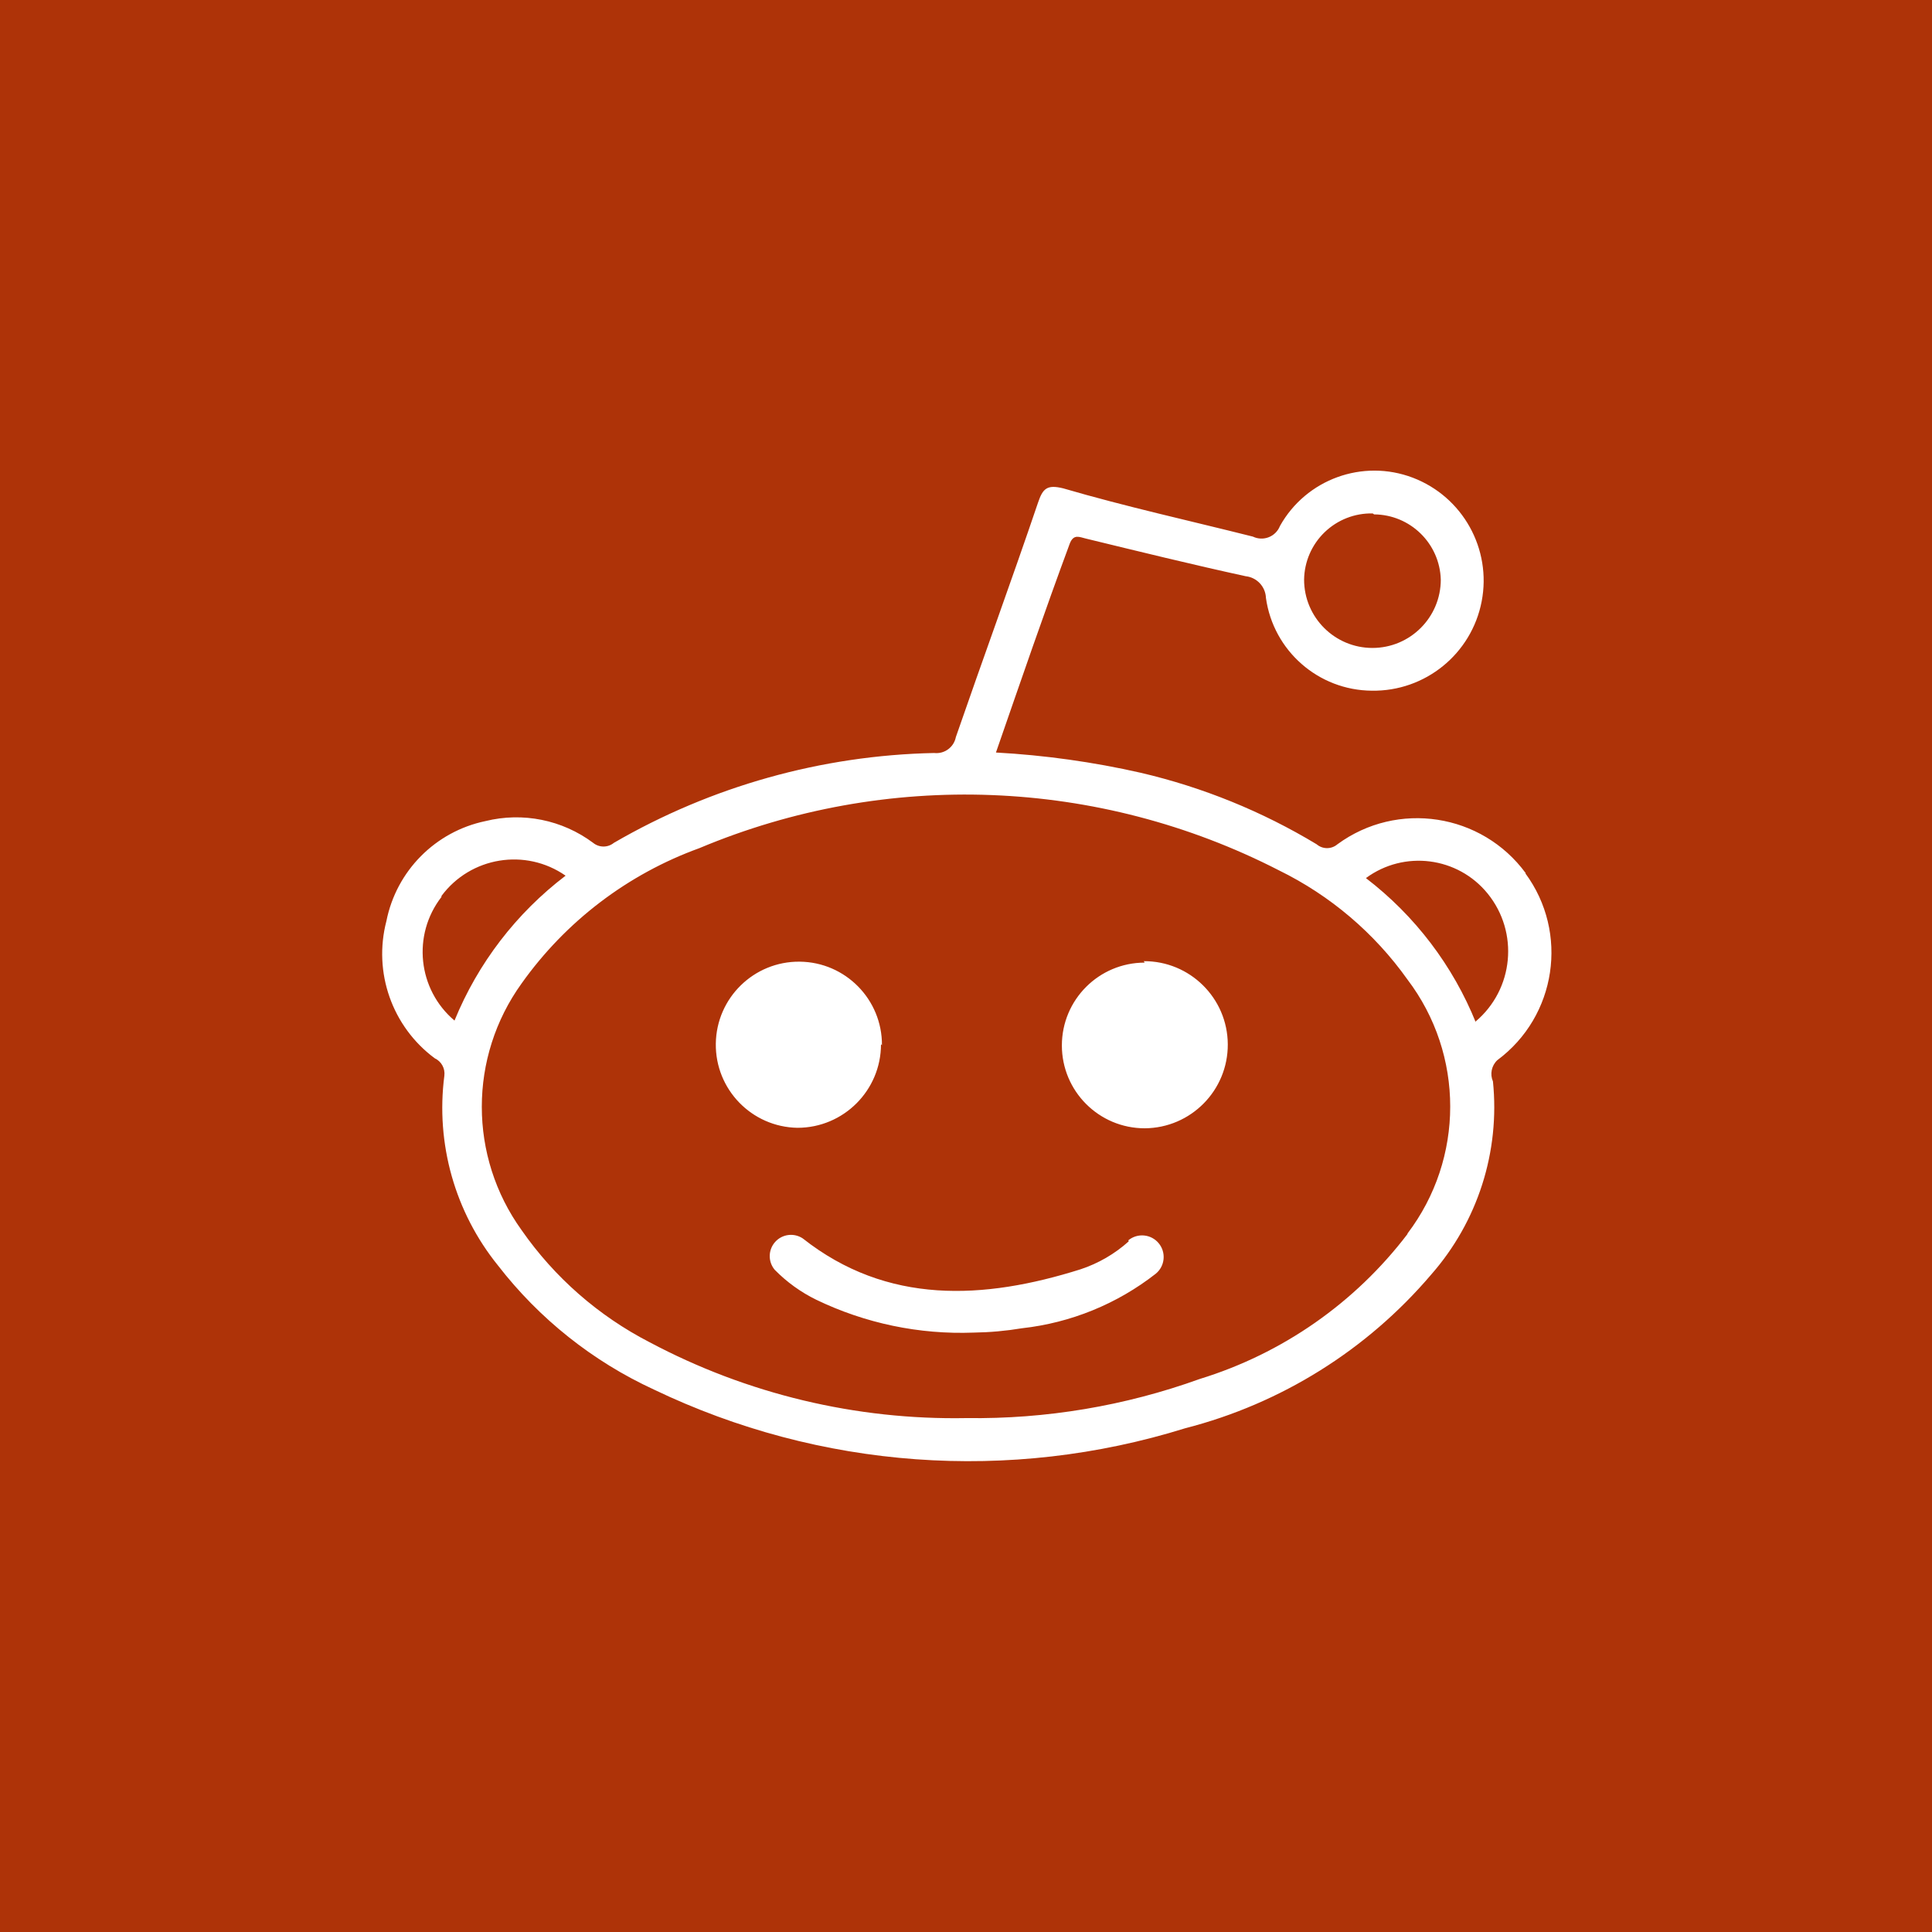
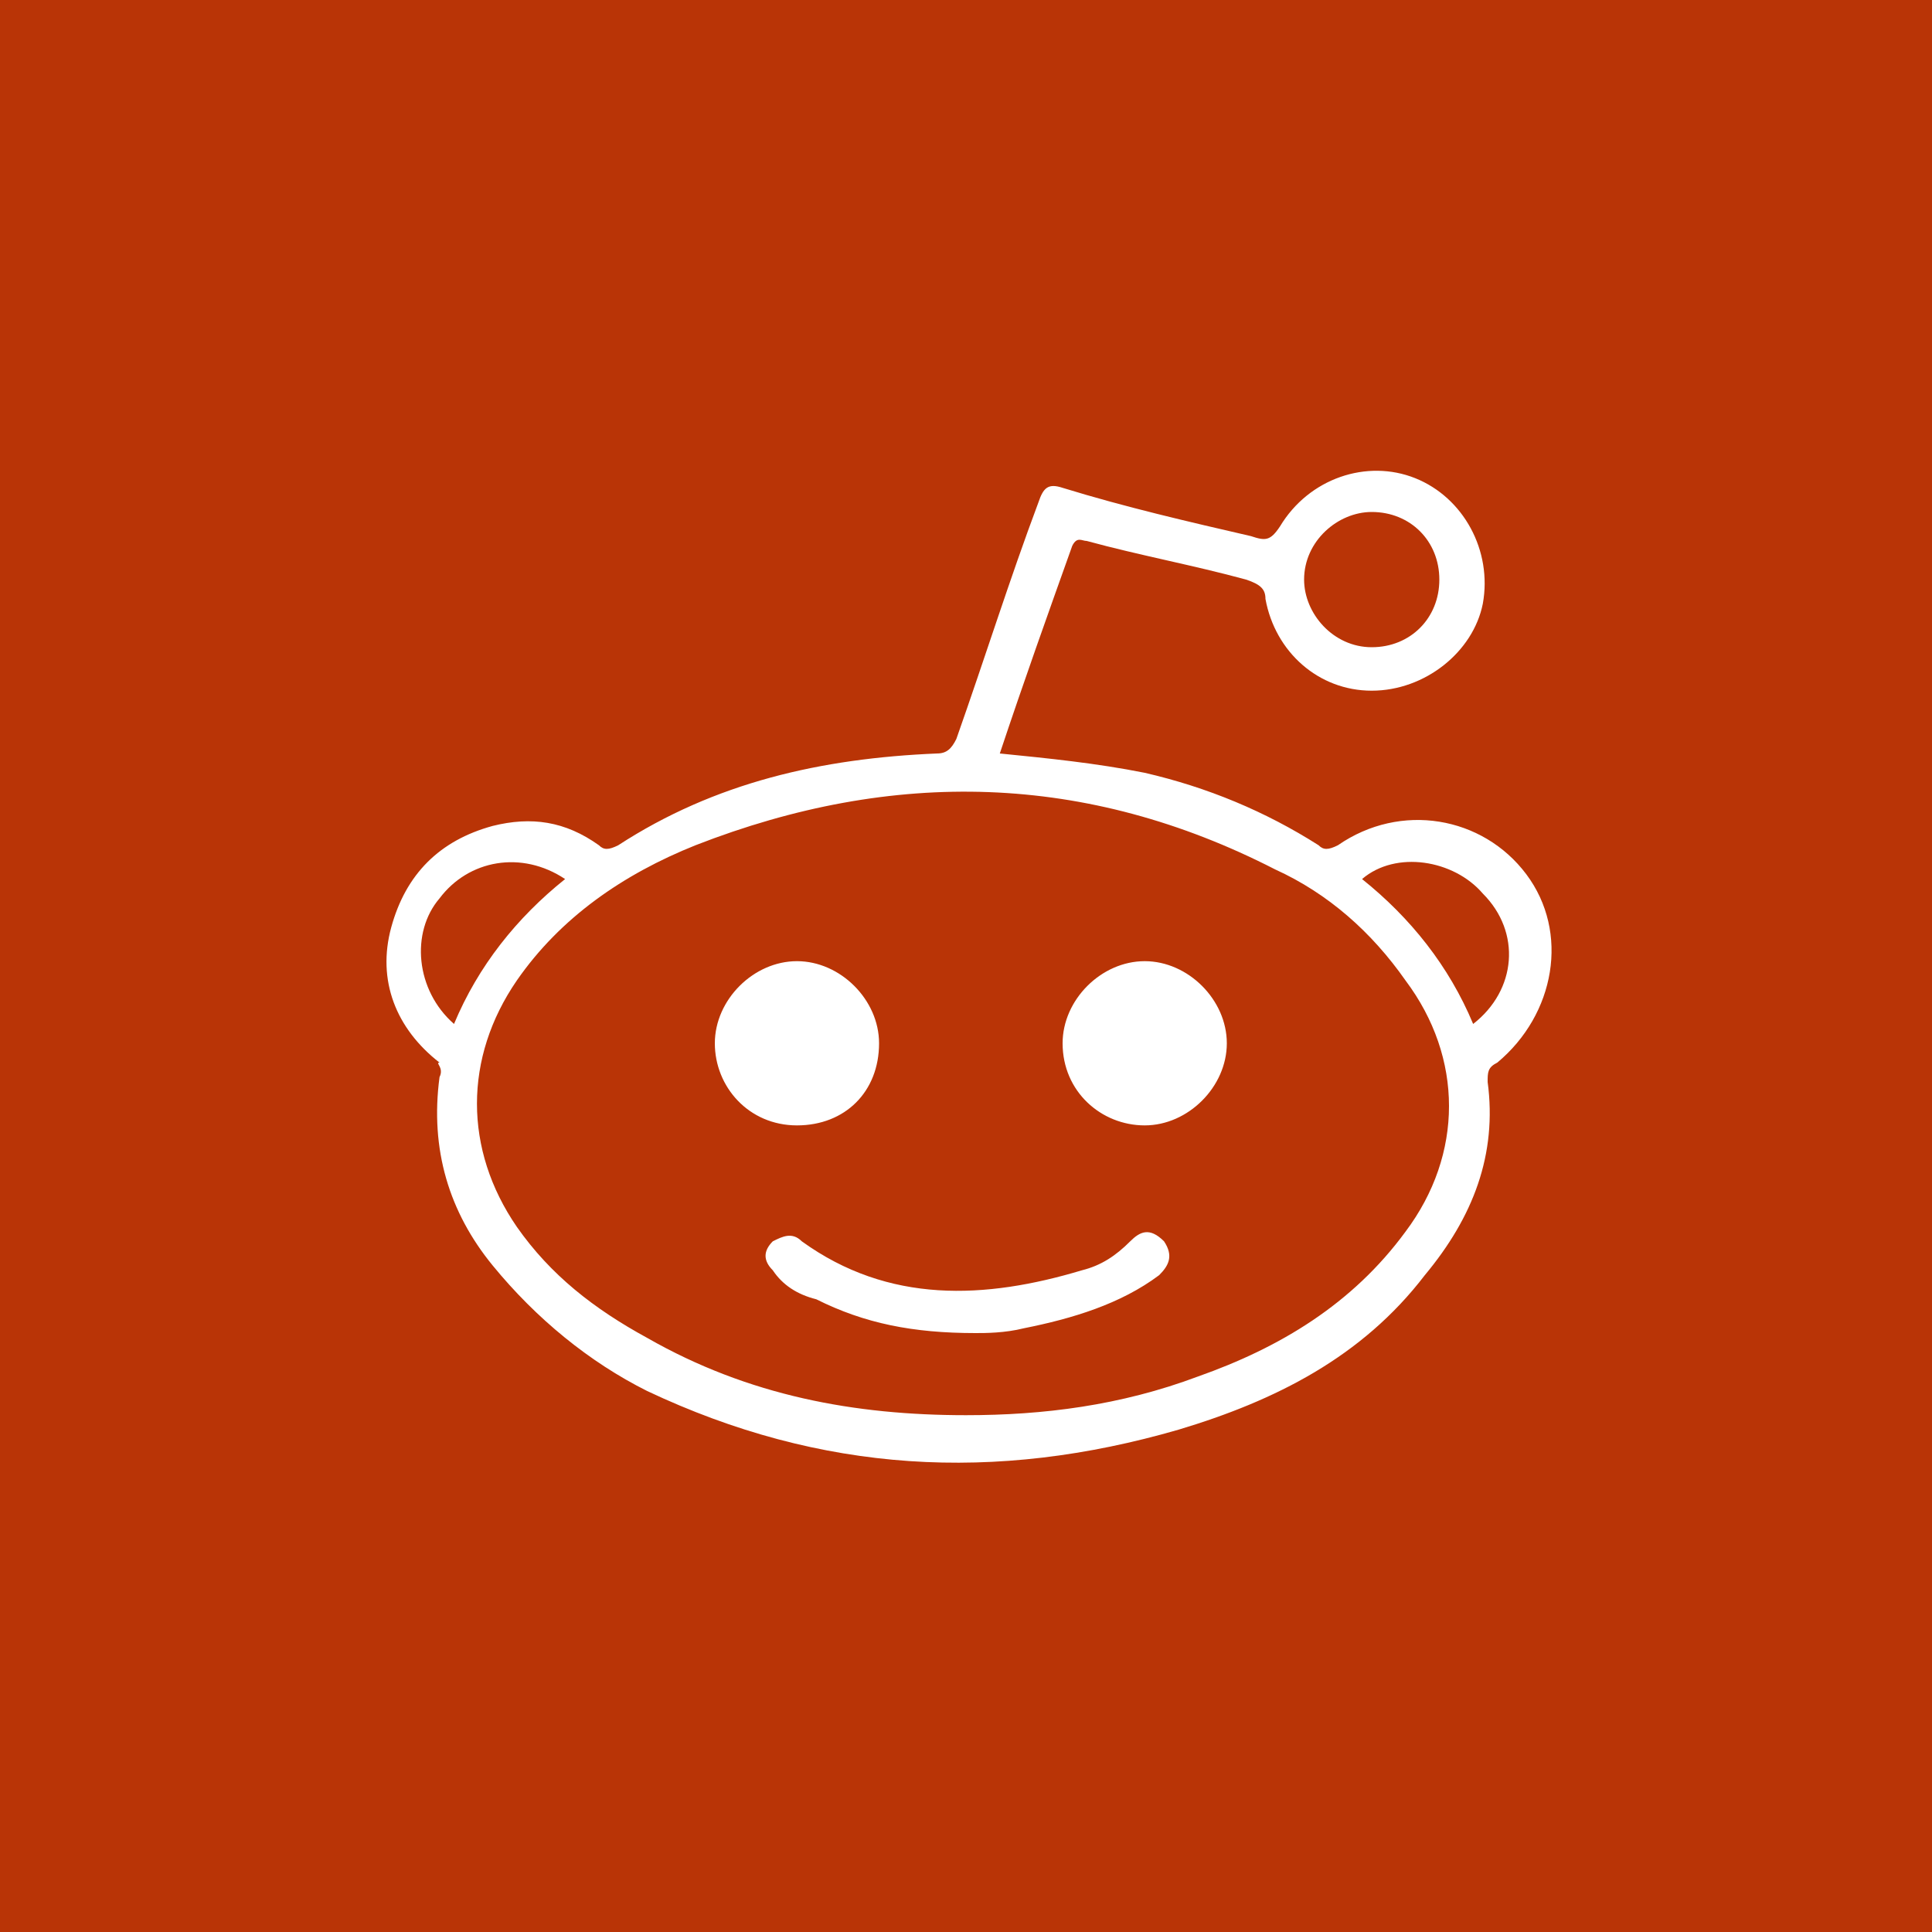
- <svg xmlns="http://www.w3.org/2000/svg" viewBox="0 0 40 40">
-   <defs>
-     <style>.a{fill:#f43f06;}.b{fill:#ae3308;}.c{fill:#fff;}</style>
-   </defs>
-   <rect class="a" width="40" height="40" />
-   <rect class="b" width="40" height="40" />
-   <path class="c" d="M31.59,18.08a2.79,2.79,0,0,0-3.9-.6,0.33,0.33,0,0,1-.43,0A12.59,12.59,0,0,0,23.62,16a18,18,0,0,0-3-.42c0.51-1.47,1-2.9,1.53-4.33,0.08-.2.2-0.13,0.33-0.1,1.11,0.27,2.21.54,3.31,0.78a0.47,0.47,0,0,1,.42.45,2.23,2.23,0,0,0,2.19,1.92,2.28,2.28,0,0,0,.85-4.41,2.24,2.24,0,0,0-2.75,1,0.41,0.41,0,0,1-.56.22c-1.31-.33-2.63-0.62-3.93-1-0.33-.08-0.42,0-0.52.3-0.55,1.62-1.14,3.23-1.7,4.85a0.41,0.41,0,0,1-.45.33,13.78,13.78,0,0,0-6.63,1.86,0.34,0.34,0,0,1-.43,0A2.66,2.66,0,0,0,10.05,17,2.64,2.64,0,0,0,8,19.07a2.69,2.69,0,0,0,1,2.84,0.35,0.35,0,0,1,.2.36,5.19,5.19,0,0,0,1.11,3.93,8.67,8.67,0,0,0,3.23,2.57,15.07,15.07,0,0,0,11,.8,9.92,9.92,0,0,0,5.09-3.18,5.25,5.25,0,0,0,1.28-4A0.39,0.39,0,0,1,31,21.95a2.77,2.77,0,0,0,.58-3.87h0Zm-3.14-7.43A1.39,1.39,0,0,1,29.83,12,1.4,1.4,0,1,1,27,12a1.39,1.39,0,0,1,1.42-1.37h0ZM9.14,18.55a1.87,1.87,0,0,1,2.57-.42,7.18,7.18,0,0,0-2.3,3,1.86,1.86,0,0,1-.27-2.56h0Zm20,7a8.57,8.57,0,0,1-4.3,3,13.68,13.68,0,0,1-4.83.81,13.44,13.44,0,0,1-6.56-1.57,7.31,7.31,0,0,1-2.65-2.32,4.37,4.37,0,0,1,0-5.11,7.76,7.76,0,0,1,3.68-2.8,14.22,14.22,0,0,1,12,.46,7.09,7.09,0,0,1,2.66,2.26,4.35,4.35,0,0,1,0,5.26h0Zm1.42-4.37a7.13,7.13,0,0,0-2.28-3,1.84,1.84,0,0,1,2.52.32A1.9,1.9,0,0,1,30.55,21.15Zm-7.19,4.52a2.81,2.81,0,0,1-1,.58c-2,.63-4,0.74-5.75-0.64a0.44,0.44,0,0,0-.58.65,3.14,3.14,0,0,0,.86.62,6.9,6.9,0,0,0,3.26.68,6.67,6.67,0,0,0,1-.09,5.47,5.47,0,0,0,2.77-1.13A0.44,0.44,0,1,0,23.36,25.68Zm0.33-5.77a1.71,1.71,0,1,0,0,3.43A1.71,1.71,0,0,0,23.68,19.9Zm-5.44,1.71a1.72,1.72,0,1,0-1.75,1.71A1.73,1.73,0,0,0,18.24,21.62Z" />
+ <svg xmlns="http://www.w3.org/2000/svg" version="1.1" id="Layer_1" x="0px" y="0px" viewBox="0 0 40 40" style="enable-background:new 0 0 40 40;" xml:space="preserve">
+   <style type="text/css">
+ 	.st0{fill:#B93406;}
+ 	.st1{fill:#FFFFFF;}
+ </style>
+   <g id="Page-1">
+     <g id="reddit_hover">
+       <rect id="bg" class="st0" width="40" height="40">
+ 		</rect>
+       <path id="icon" class="st1" d="M31.6,18.1c-0.9-1.2-2.6-1.5-3.9-0.6c-0.2,0.1-0.3,0.1-0.4,0    c-1.1-0.7-2.3-1.2-3.6-1.5c-1-0.2-2-0.3-3-0.4c0.5-1.5,1-2.9,1.5-4.3c0.1-0.2,0.2-0.1,0.3-0.1c1.1,0.3,2.2,0.5,3.3,0.8    c0.3,0.1,0.4,0.2,0.4,0.4c0.2,1.1,1.1,1.9,2.2,1.9c1.1,0,2.1-0.8,2.3-1.8c0.2-1.1-0.4-2.2-1.4-2.6c-1-0.4-2.2,0-2.8,1    c-0.2,0.3-0.3,0.3-0.6,0.2c-1.3-0.3-2.6-0.6-3.9-1c-0.3-0.1-0.4,0-0.5,0.3c-0.6,1.6-1.1,3.2-1.7,4.9c-0.1,0.2-0.2,0.3-0.4,0.3    c-2.4,0.1-4.6,0.6-6.6,1.9c-0.2,0.1-0.3,0.1-0.4,0c-0.7-0.5-1.4-0.6-2.2-0.4c-1.1,0.3-1.8,1-2.1,2.1c-0.3,1.1,0.1,2.1,1,2.8    C9,22,9.2,22.1,9.1,22.3c-0.2,1.5,0.2,2.8,1.1,3.9c0.9,1.1,2,2,3.2,2.6c3.6,1.7,7.2,1.9,11,0.8c2-0.6,3.8-1.5,5.1-3.2    c1-1.2,1.5-2.5,1.3-4c0-0.2,0-0.3,0.2-0.4C32.2,21,32.5,19.3,31.6,18.1L31.6,18.1z M28.4,10.6c0.8,0,1.4,0.6,1.4,1.4    c0,0.8-0.6,1.4-1.4,1.4c-0.8,0-1.4-0.7-1.4-1.4C27,11.2,27.7,10.6,28.4,10.6L28.4,10.6z M9.1,18.6c0.6-0.8,1.7-1,2.6-0.4    c-1,0.8-1.8,1.8-2.3,3C8.6,20.5,8.5,19.3,9.1,18.6L9.1,18.6z M29.1,25.5c-1.1,1.5-2.6,2.4-4.3,3c-1.6,0.6-3.2,0.8-4.8,0.8    c-2.3,0-4.5-0.4-6.6-1.6c-1.1-0.6-2-1.3-2.7-2.3c-1.1-1.6-1.1-3.5,0-5.1c0.9-1.3,2.2-2.2,3.7-2.8c4.1-1.6,8.1-1.5,12,0.5    c1.1,0.5,2,1.3,2.7,2.3C30.3,21.9,30.3,23.9,29.1,25.5L29.1,25.5z M30.5,21.2c-0.5-1.2-1.3-2.2-2.3-3c0.7-0.6,1.9-0.4,2.5,0.3    C31.5,19.3,31.4,20.5,30.5,21.2z M23.4,25.7c-0.3,0.3-0.6,0.5-1,0.6c-2,0.6-4,0.7-5.8-0.6c-0.2-0.2-0.4-0.1-0.6,0    c-0.2,0.2-0.2,0.4,0,0.6c0.2,0.3,0.5,0.5,0.9,0.6c1,0.5,2,0.7,3.3,0.7c0.2,0,0.6,0,1-0.1c1-0.2,2-0.5,2.8-1.1    c0.2-0.2,0.3-0.4,0.1-0.7C23.8,25.4,23.6,25.5,23.4,25.7z M23.7,19.9c-0.9,0-1.7,0.8-1.7,1.7c0,1,0.8,1.7,1.7,1.7    c0.9,0,1.7-0.8,1.7-1.7C25.4,20.7,24.6,19.9,23.7,19.9z M18.2,21.6c0-0.9-0.8-1.7-1.7-1.7c-0.9,0-1.7,0.8-1.7,1.7    c0,0.9,0.7,1.7,1.7,1.7C17.5,23.3,18.2,22.6,18.2,21.6z" />
+     </g>
+   </g>
</svg>
